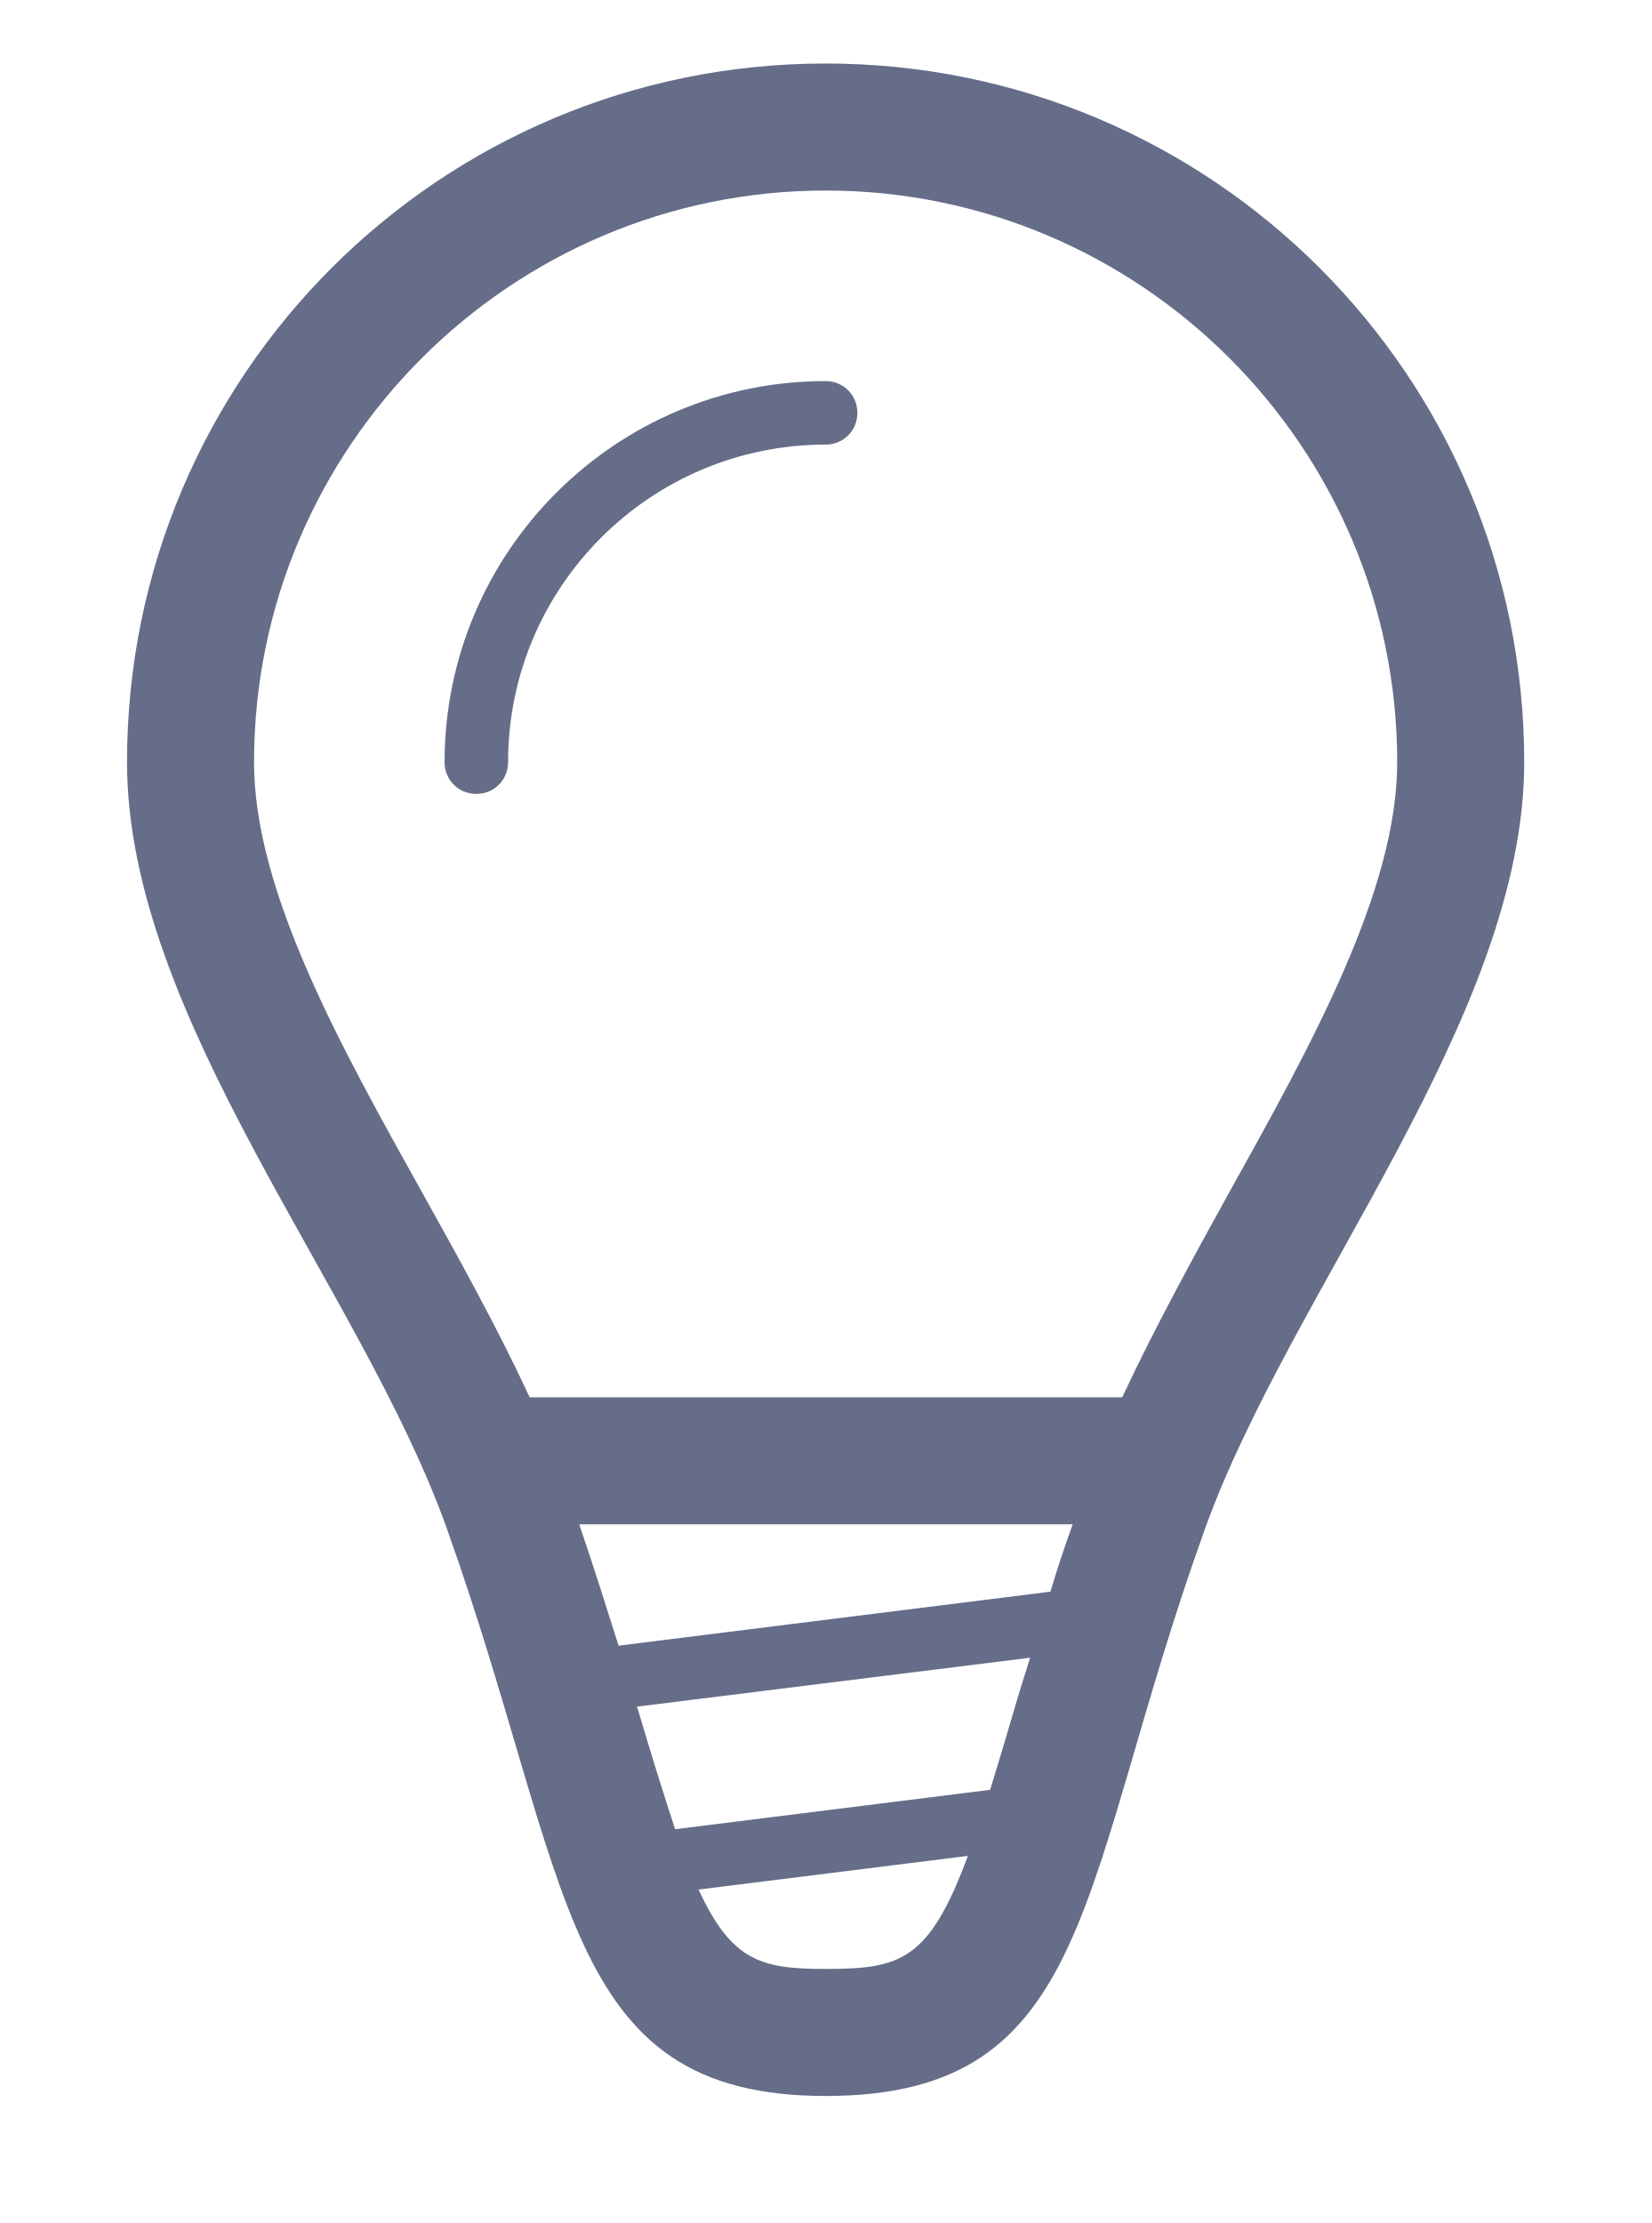
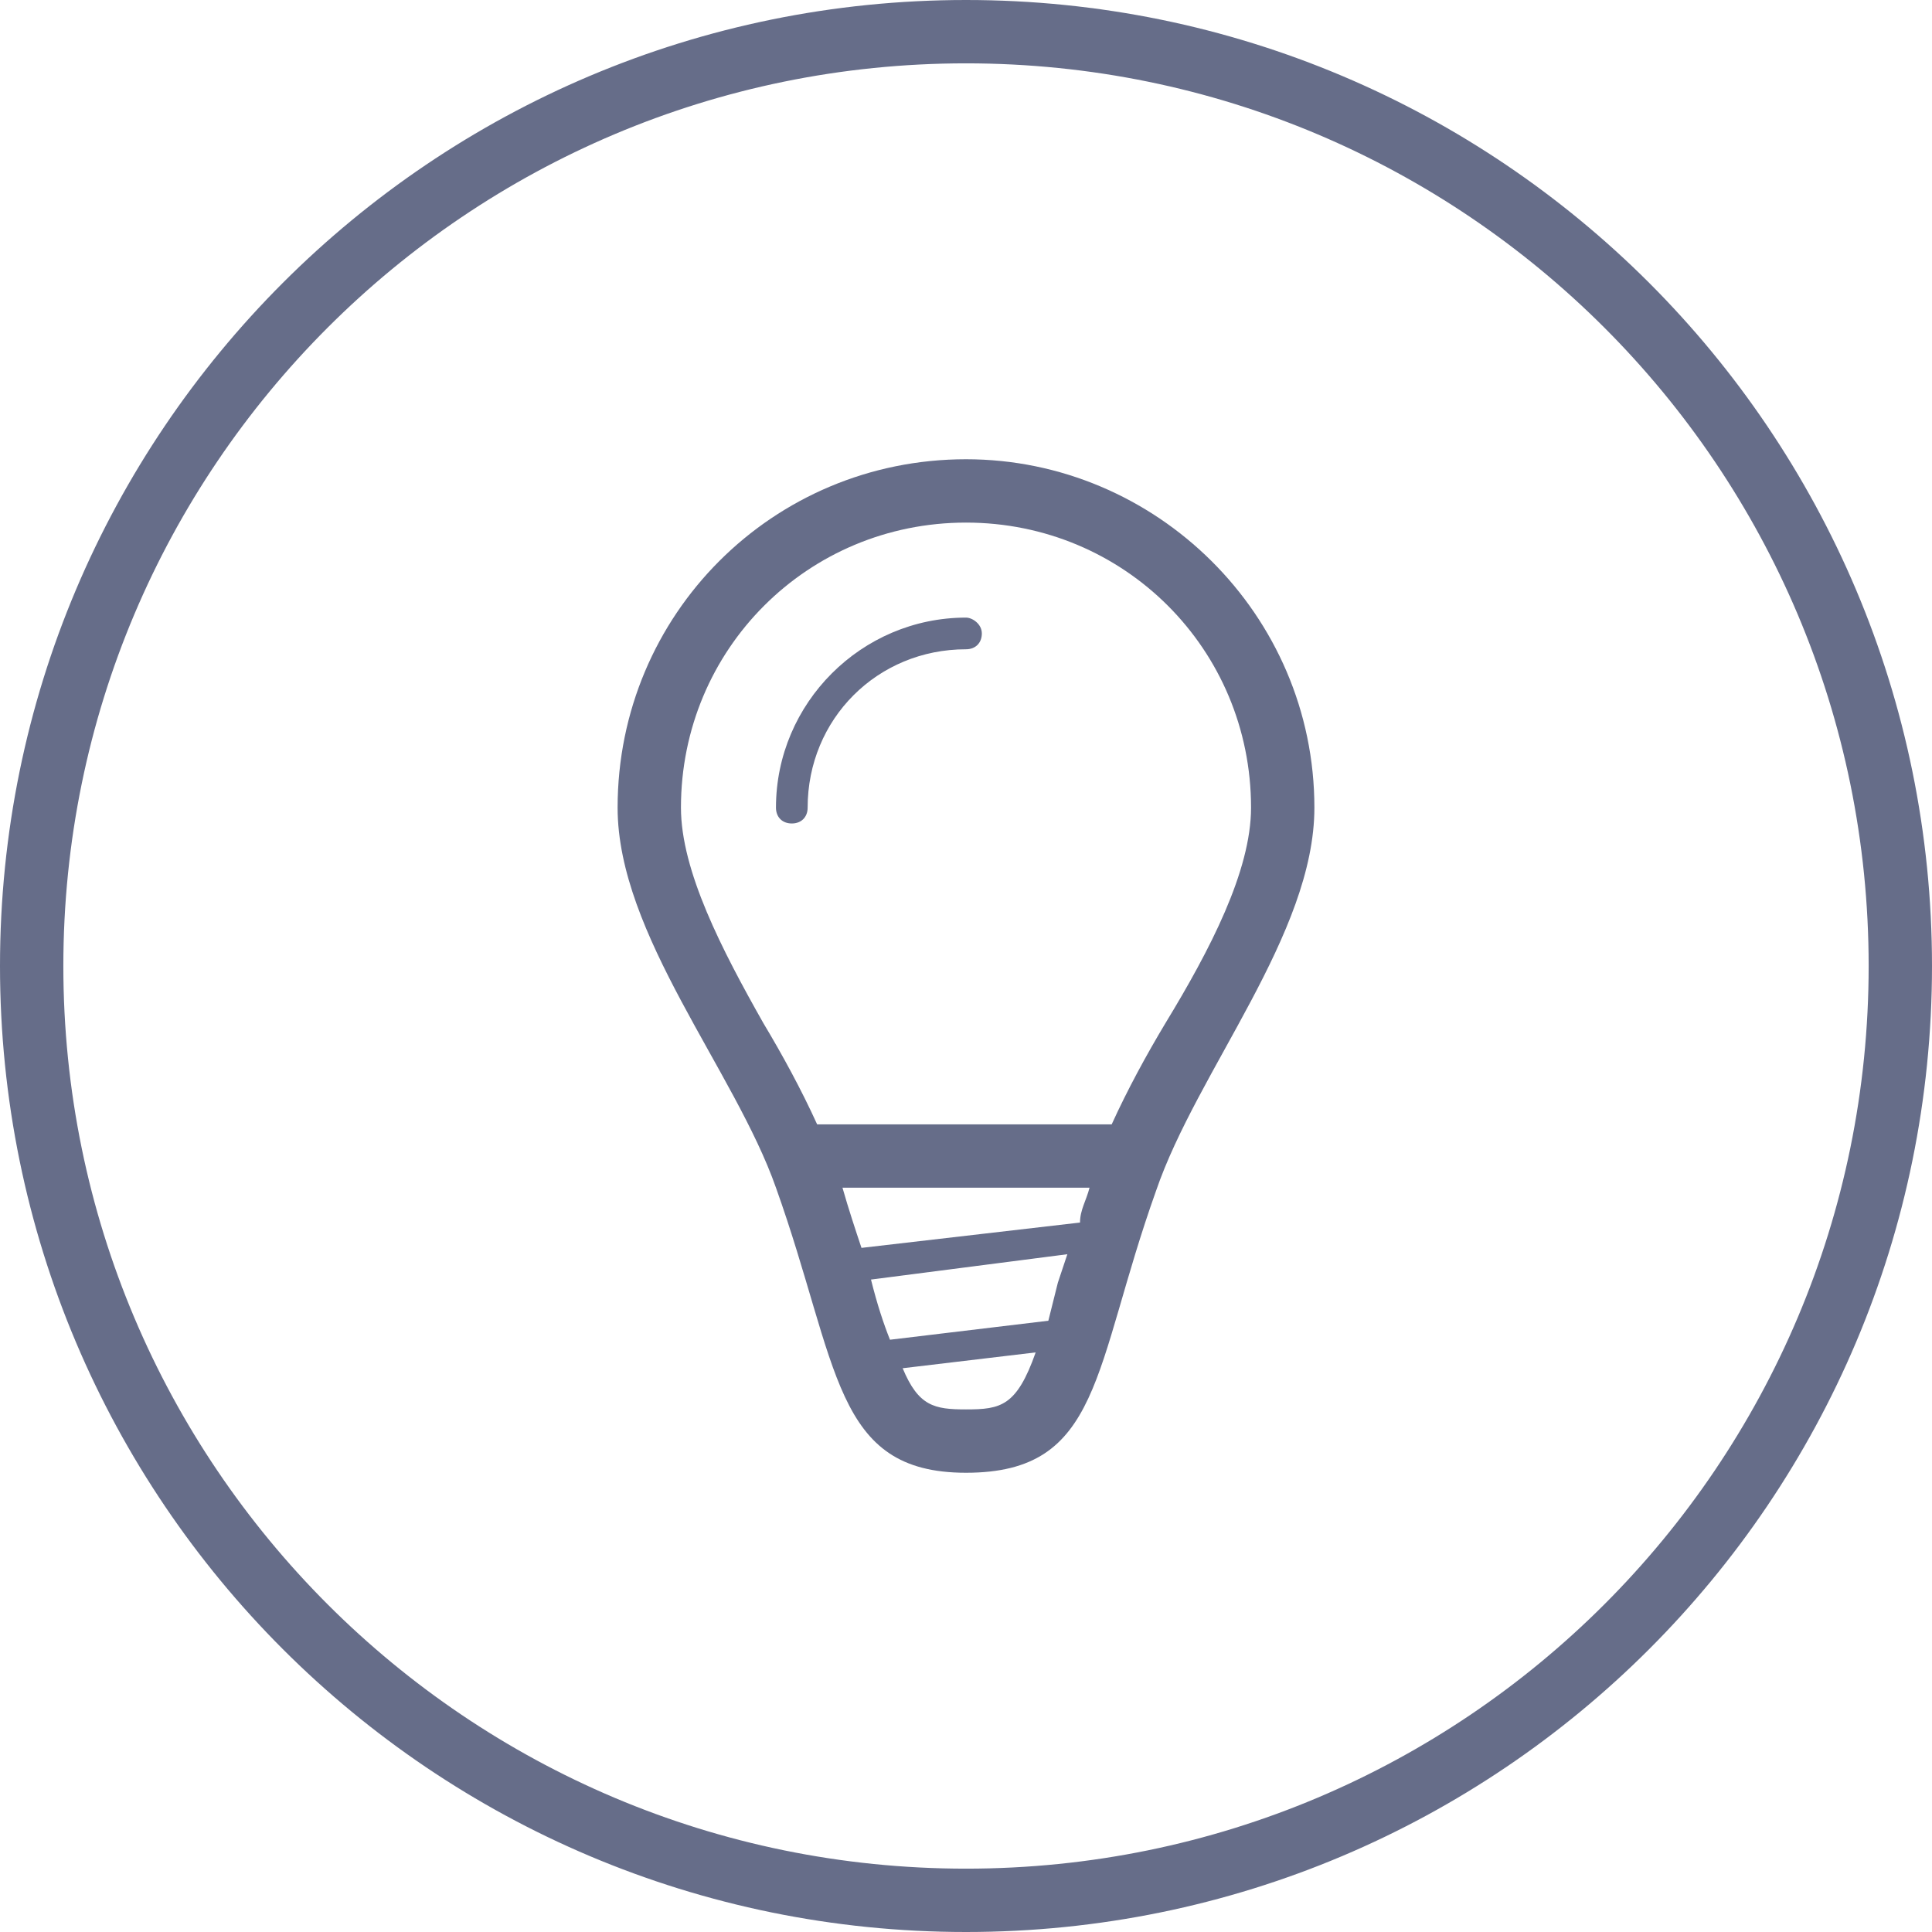
- <svg xmlns="http://www.w3.org/2000/svg" viewBox="0 0 26 35" width="26" height="35">
-   <style>
- 		tspan { white-space:pre }
- 		.shp0 { fill: #666d89 } 
- 	</style>
+ <svg xmlns="http://www.w3.org/2000/svg" version="1.1" id="Слой_1" x="0px" y="0px" viewBox="0 0 61 61" style="enable-background:new 0 0 61 61;" xml:space="preserve">
+   <style type="text/css">
+ 	.st0{fill:none;stroke:#666D89;stroke-width:2;}
+ 	.st1{fill:#666D89;}
+ </style>
  <g id="Services">
    <g id="Bulb">
-       <path id="bulb" class="shp0" d="M13 1C6.92 1 2 5.92 2 12C2 16.03 5.69 20.3 7.03 24.05C9.03 29.65 8.81 33 13 33C17.25 33 16.96 29.67 18.97 24.08C20.32 20.32 24 16 24 12C24 5.92 19.08 1 13 1ZM15.59 28.18L10.63 28.8C10.46 28.28 10.27 27.68 10.04 26.9C10.03 26.89 10.03 26.88 10.03 26.87L16.22 26.1C16.13 26.39 16.03 26.7 15.95 26.98C15.82 27.43 15.7 27.82 15.59 28.18ZM9.74 25.91C9.55 25.31 9.35 24.67 9.12 24L16.89 24C16.76 24.36 16.64 24.72 16.54 25.06L9.74 25.91ZM13 31C11.99 31 11.52 30.88 11 29.75L15.24 29.22C14.63 30.87 14.18 31 13 31ZM17.67 22L8.34 22C7.84 20.92 7.24 19.84 6.65 18.78C5.35 16.45 4 14.03 4 12C4 7.04 8.04 3 13 3C17.96 3 22 7.04 22 12C22 14.02 20.65 16.45 19.34 18.8C18.76 19.85 18.17 20.93 17.67 22ZM13 6C9.69 6 7 8.69 7 12C7 12.28 7.22 12.5 7.5 12.5C7.78 12.5 8 12.28 8 12C8 9.24 10.24 7 13 7C13.28 7 13.5 6.78 13.5 6.5C13.5 6.22 13.28 6 13 6Z" />
+       <path id="Ellipse" class="st0" d="M30.5,1C46.8,1,60,14.2,60,30.5S46.8,60,30.5,60S1,46.8,1,30.5S14.2,1,30.5,1z" />
+     </g>
+   </g>
+   <g id="Services_1_">
+     <g id="Bulb_1_">
+       <path id="bulb" class="st1" d="M30.5,14.5c-6.1,0-11,4.9-11,11c0,4,3.7,8.3,5,12c2,5.6,1.8,9,6,9c4.3,0,4-3.3,6-8.9    c1.3-3.8,5-8.1,5-12.1C41.5,19.4,36.5,14.5,30.5,14.5z M33.1,41.7l-5,0.6c-0.2-0.5-0.4-1.1-0.6-1.9l0,0l6.2-0.8    c-0.1,0.3-0.2,0.6-0.3,0.9C33.3,40.9,33.2,41.3,33.1,41.7z M27.2,39.4c-0.2-0.6-0.4-1.2-0.6-1.9h7.8c-0.1,0.4-0.3,0.7-0.3,1.1    L27.2,39.4z M30.5,44.5c-1,0-1.5-0.1-2-1.3l4.2-0.5C32.1,44.4,31.6,44.5,30.5,44.5z M35.1,35.5h-9.3c-0.5-1.1-1.1-2.2-1.7-3.2    c-1.3-2.3-2.6-4.8-2.6-6.8c0-5,4-9,9-9s9,4,9,9c0,2-1.3,4.5-2.7,6.8C36.2,33.3,35.6,34.4,35.1,35.5z M30.5,19.5c-3.3,0-6,2.7-6,6    c0,0.3,0.2,0.5,0.5,0.5s0.5-0.2,0.5-0.5c0-2.8,2.2-5,5-5c0.3,0,0.5-0.2,0.5-0.5S30.7,19.5,30.5,19.5z" />
    </g>
  </g>
</svg>
